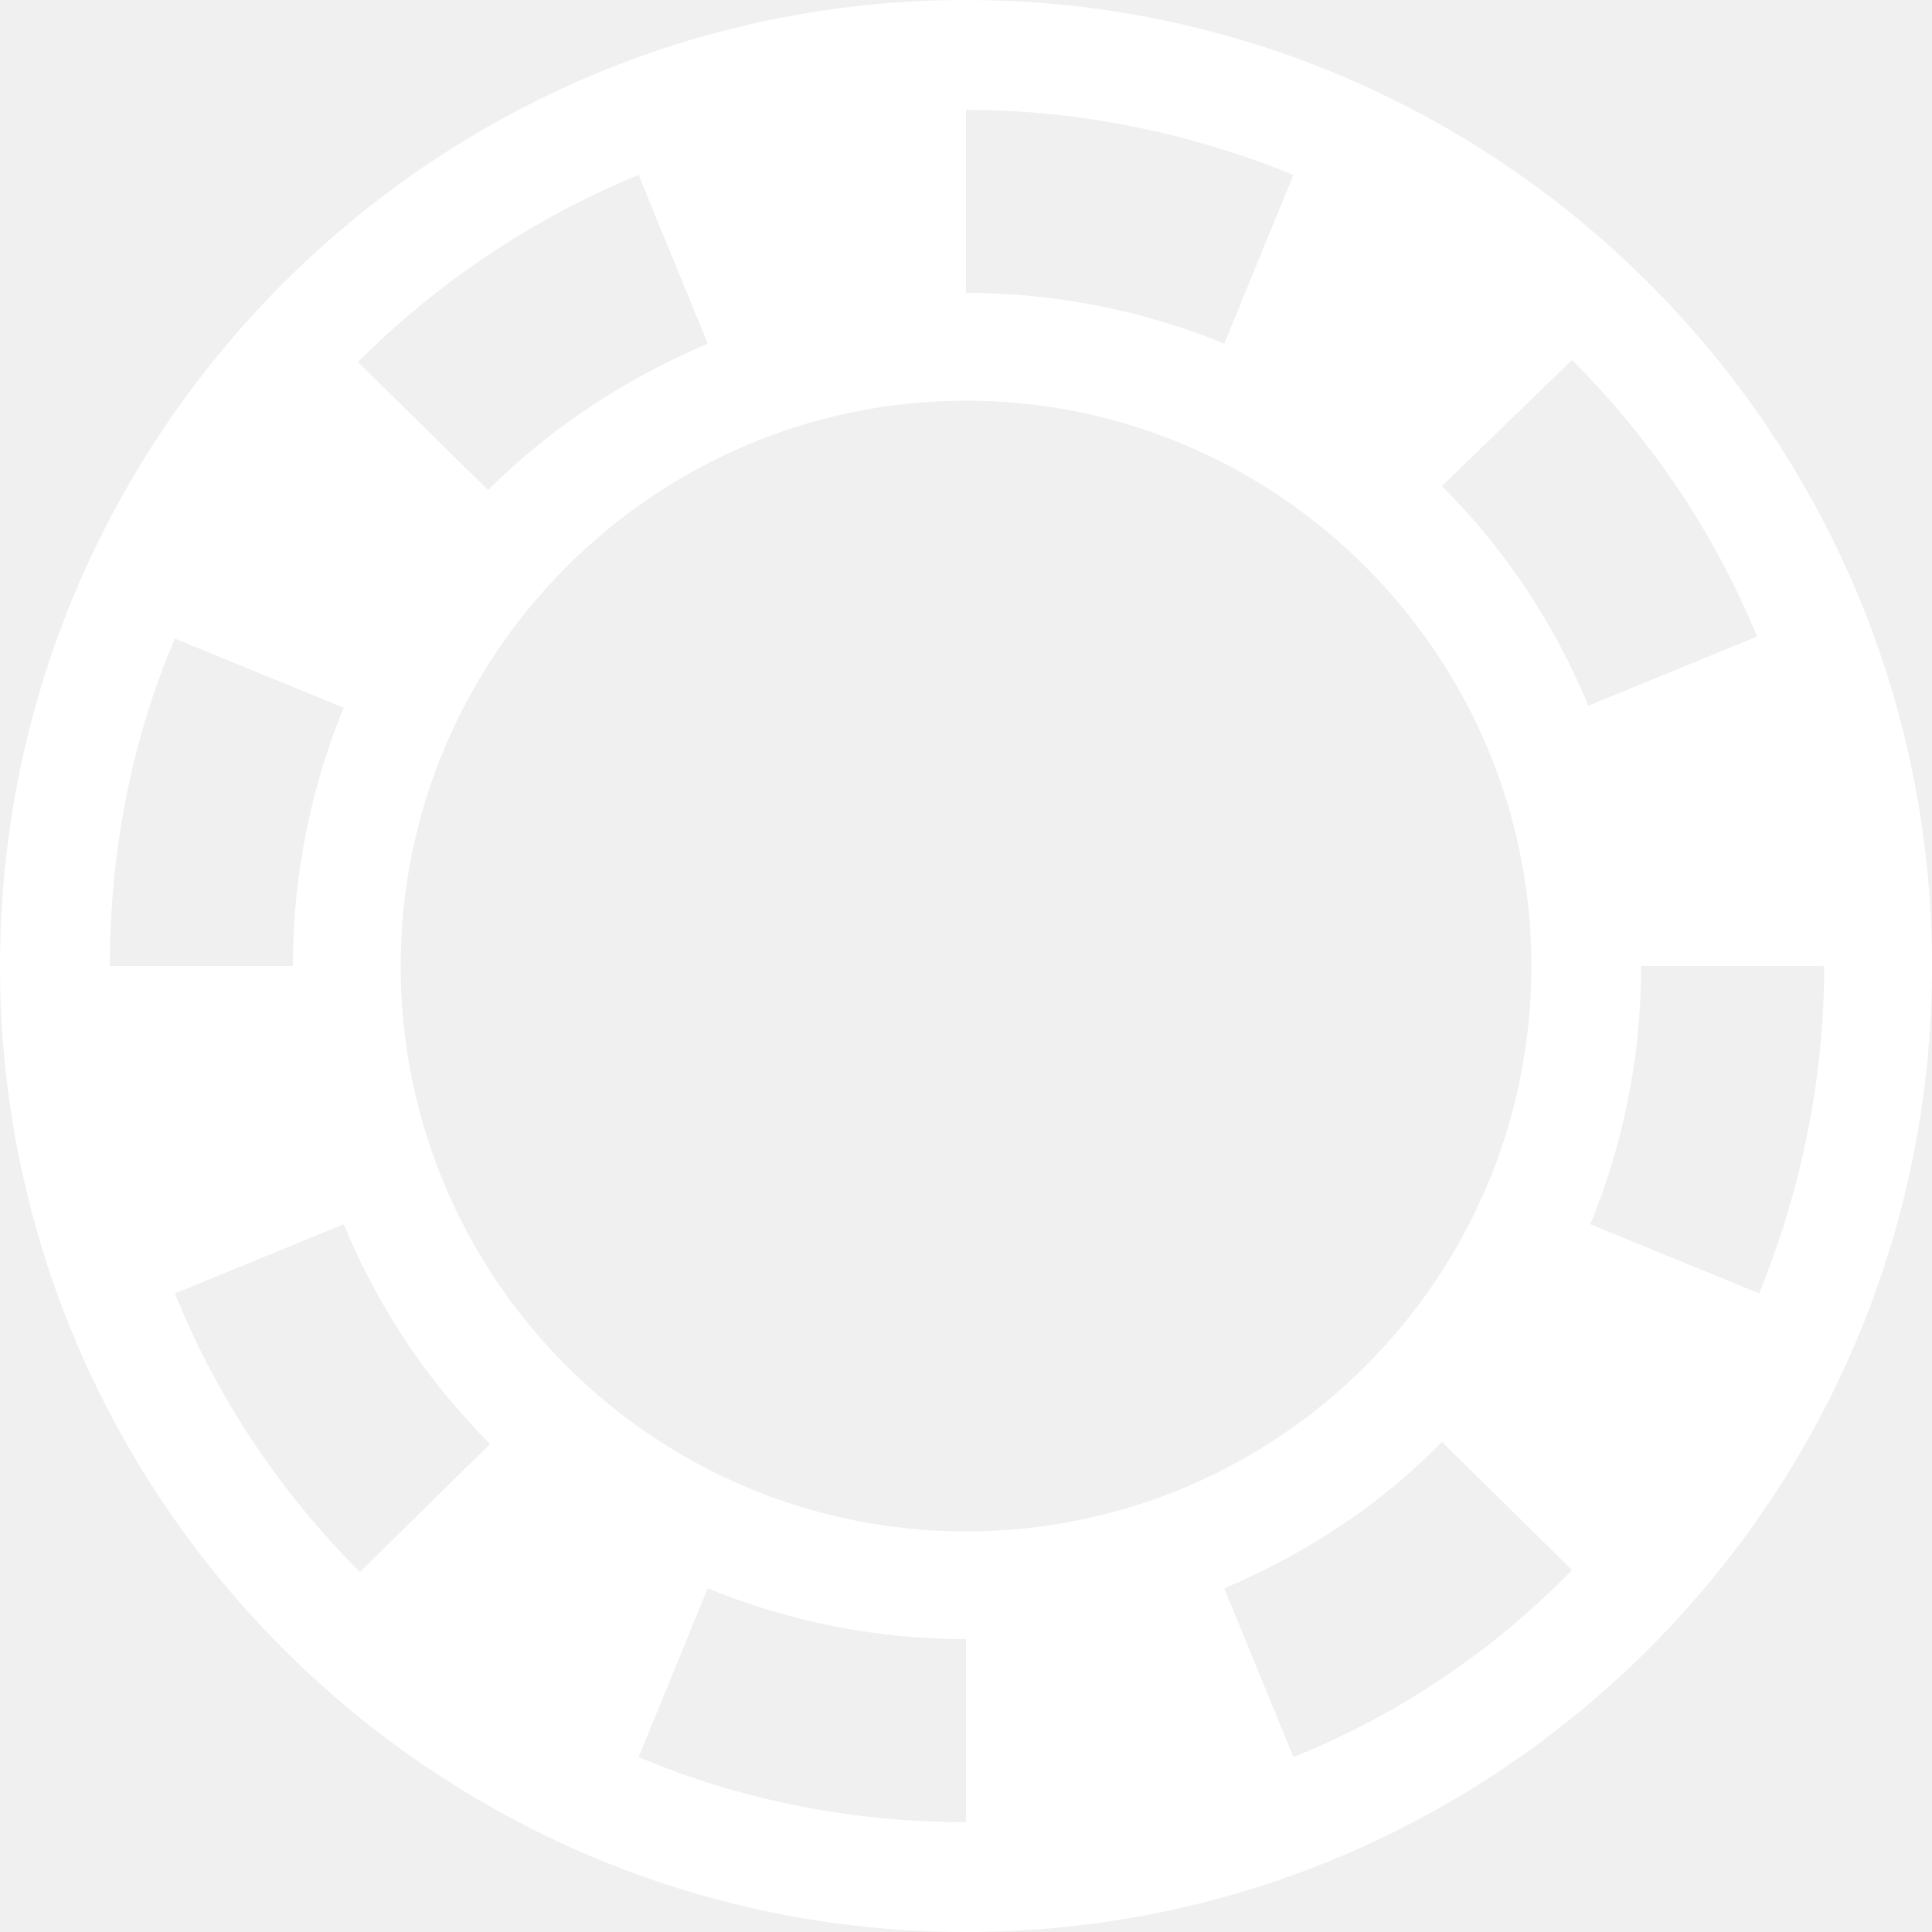
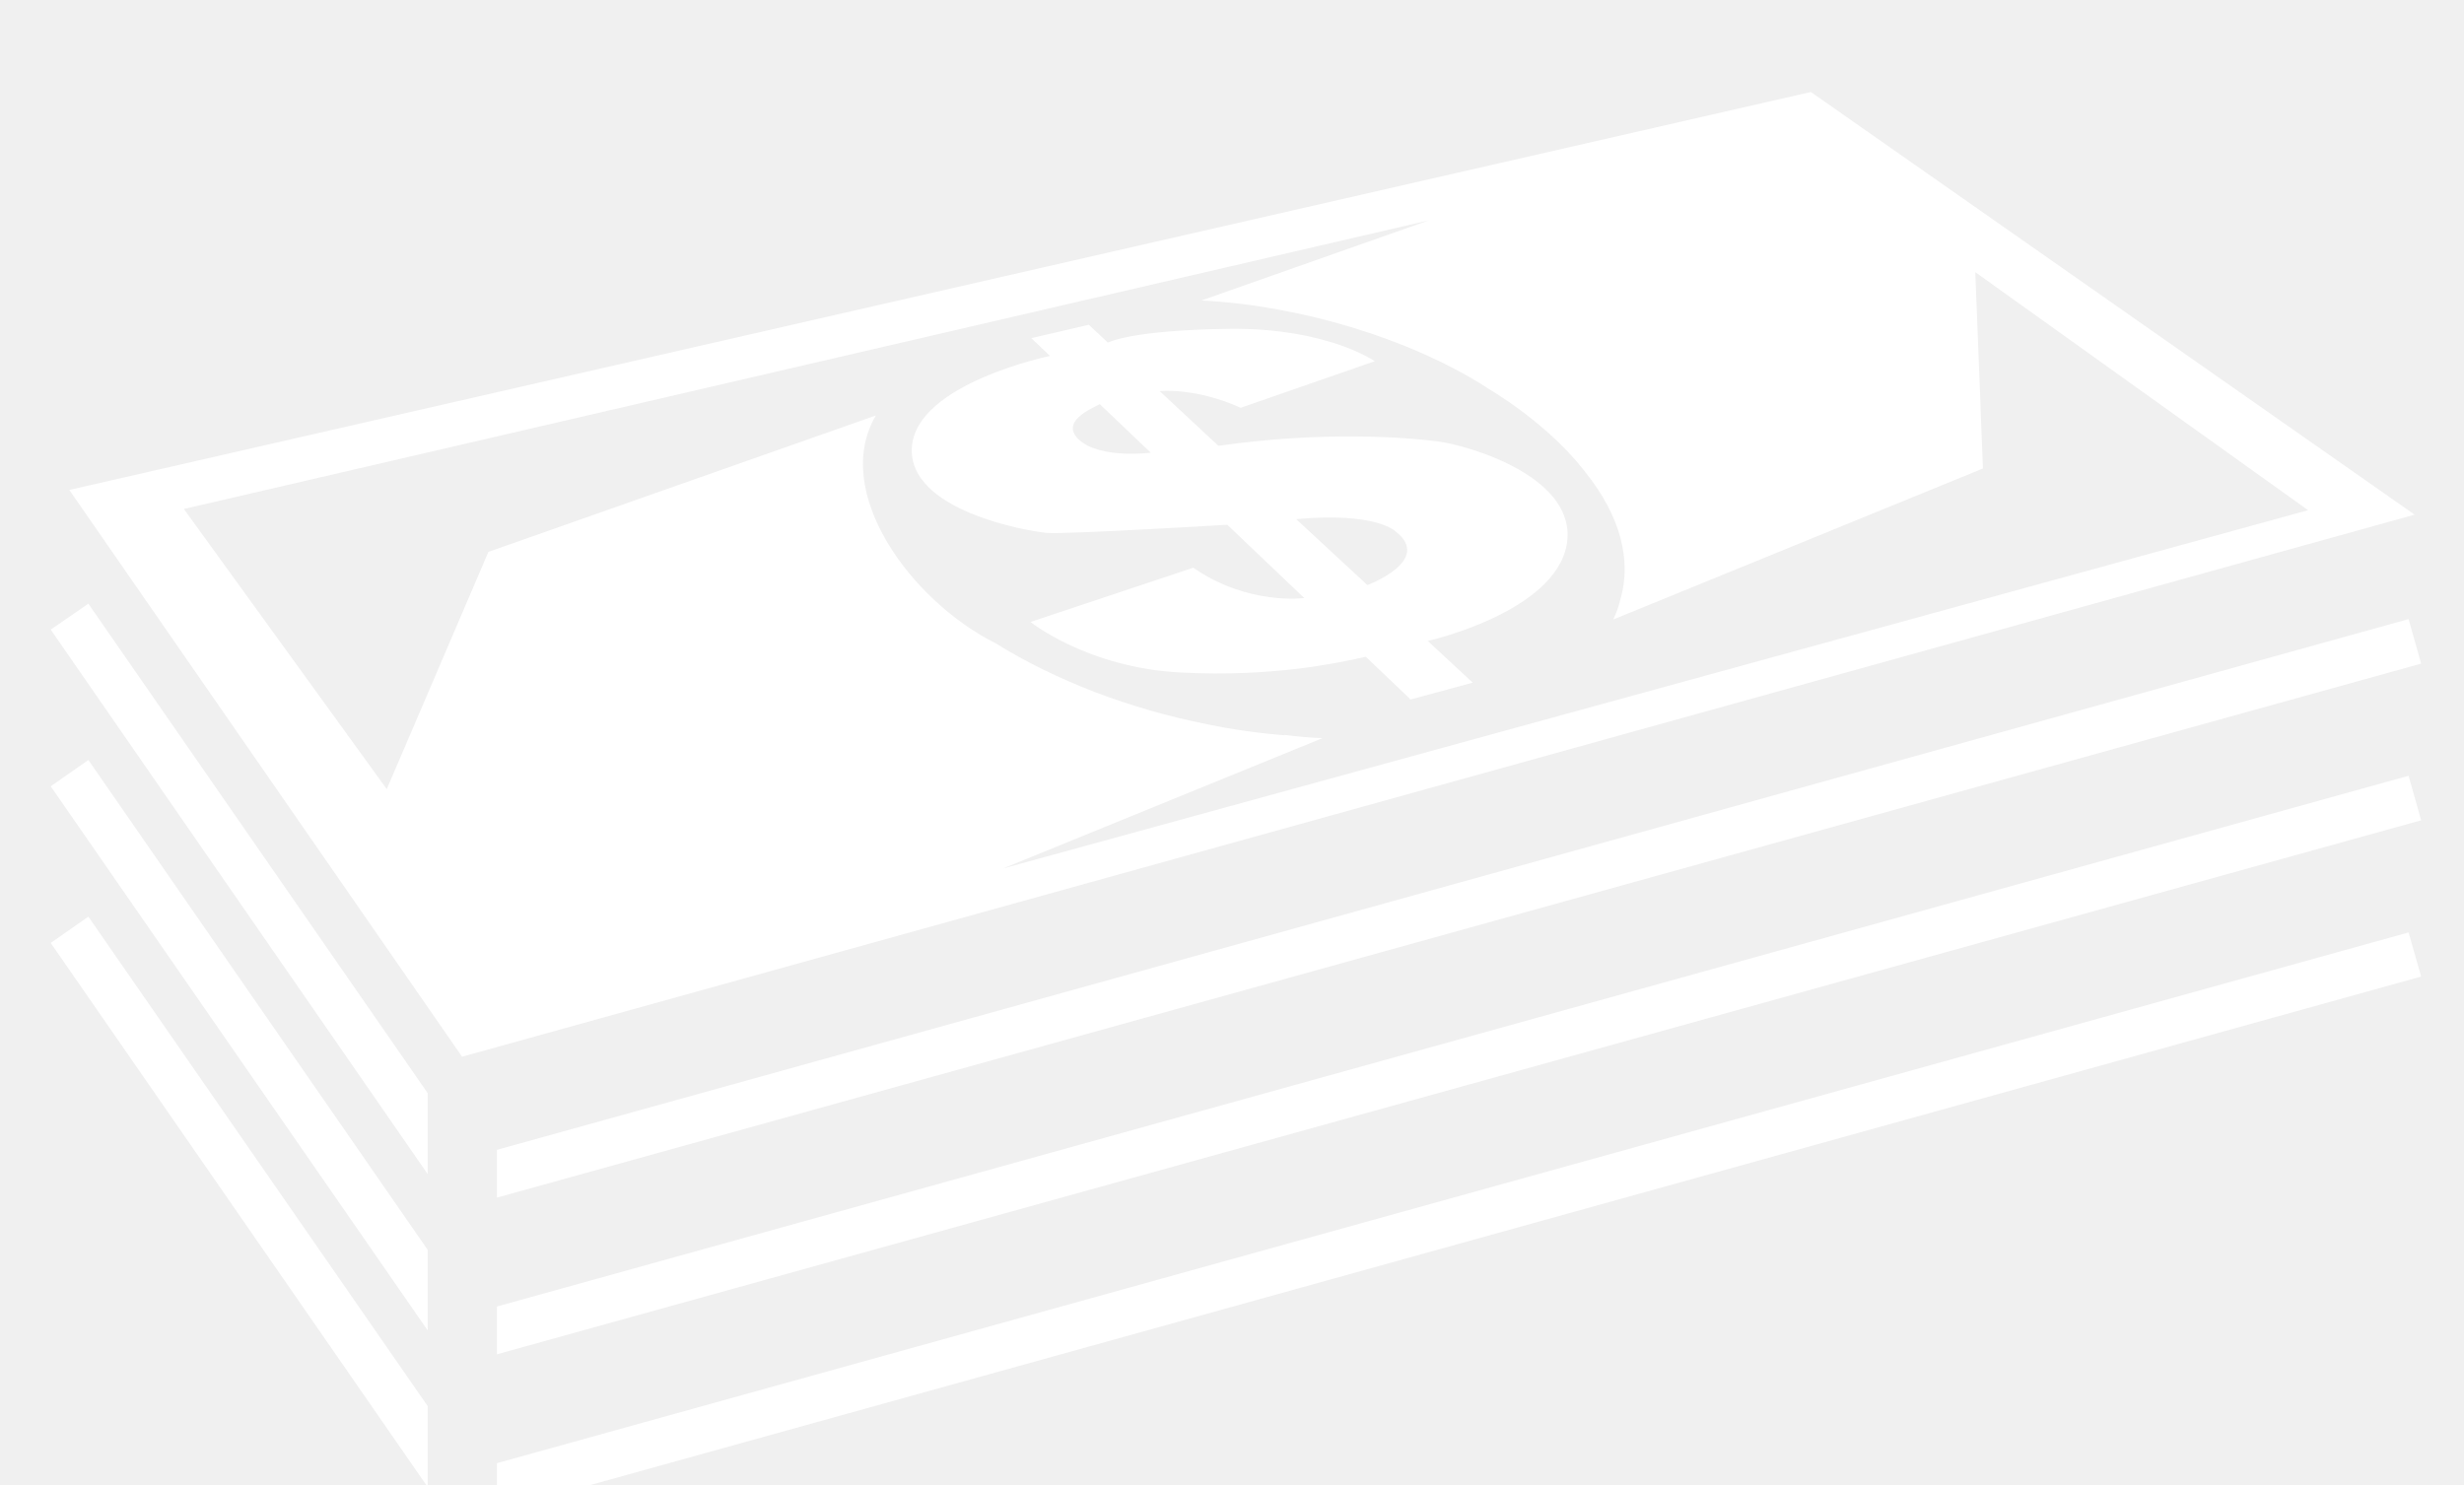
- <svg xmlns="http://www.w3.org/2000/svg" width="34" height="34" viewBox="0 0 34 34" fill="none">
-   <path d="M17 0C7.623 0 0 7.623 0 17C0 26.377 7.623 34 17 34C26.377 34 34 26.377 34 17C34 7.623 26.377 0 17 0ZM27.665 6.335C29.061 7.731 30.171 9.377 30.922 11.202L27.952 12.419C27.343 10.952 26.484 9.663 25.375 8.554L27.665 6.335ZM17 1.933C19.04 1.933 21.008 2.362 22.762 3.078L21.545 6.048C20.149 5.476 18.61 5.154 17 5.154C17 5.154 17 1.933 17 1.933ZM11.238 3.078L12.455 6.048C11.023 6.657 9.699 7.516 8.589 8.625L6.299 6.371C7.731 4.939 9.413 3.829 11.238 3.078ZM3.078 11.238L6.048 12.455C5.476 13.851 5.154 15.389 5.154 17H1.933C1.933 14.96 2.326 12.992 3.078 11.238ZM6.335 27.665C4.939 26.27 3.829 24.623 3.078 22.762L6.048 21.545C6.657 23.013 7.516 24.301 8.625 25.41L6.335 27.665ZM17 32.067C14.96 32.067 13.027 31.674 11.238 30.922L12.455 27.952C13.851 28.524 15.389 28.846 17 28.846V32.067ZM7.051 17C7.051 11.524 11.524 7.051 17 7.051C22.476 7.051 26.95 11.524 26.95 17C26.95 22.476 22.512 26.95 17 26.95C11.488 26.95 7.051 22.476 7.051 17ZM22.762 30.922L21.545 27.952C22.977 27.343 24.301 26.484 25.375 25.375L27.665 27.63C26.27 29.061 24.623 30.171 22.762 30.922ZM27.987 21.545C28.56 20.149 28.882 18.61 28.882 17H32.103C32.103 19.04 31.674 21.008 30.958 22.762L27.987 21.545Z" fill="white" />
+ <svg xmlns="http://www.w3.org/2000/svg" width="78" height="47" viewBox="0 -2 78 48" fill="none">
+   <path d="M57.715 0.975L1.411 13.843L14.109 32.17L77.233 14.642L57.715 0.975ZM40.71 21.776C39.872 21.711 39.034 21.593 38.209 21.423C36.953 21.174 35.722 20.82 34.557 20.375C33.405 19.93 32.331 19.407 31.363 18.804C28.614 17.43 26.035 13.895 27.488 11.434L14.96 15.846L11.674 23.517L5.115 14.458L45.37 5.124L38.013 7.716C41.155 7.874 44.702 8.921 47.216 10.518C47.216 10.518 47.229 10.518 47.229 10.531C47.857 10.911 48.446 11.329 48.97 11.775C49.546 12.259 50.03 12.756 50.423 13.267C51.575 14.707 51.915 16.121 51.562 17.364C51.51 17.587 51.431 17.809 51.326 18.032L63.278 13.149L63.03 6.8L73.79 14.498L31.598 26.083L41.927 21.868C41.521 21.855 41.115 21.815 40.697 21.763L40.71 21.776Z" fill="white" />
+   <path d="M44.753 20.624L46.782 20.074L45.329 18.726C45.329 18.726 49.413 17.81 49.819 15.623C50.212 13.437 46.664 12.403 45.643 12.272C44.622 12.141 41.938 11.932 38.561 12.416L36.663 10.649C36.663 10.649 37.801 10.518 39.281 11.186L43.614 9.68C43.614 9.68 42.069 8.594 38.901 8.633C35.733 8.672 34.987 9.078 34.987 9.078L34.372 8.502L32.513 8.934L33.115 9.51C33.115 9.51 28.795 10.4 28.651 12.456C28.507 14.511 32.395 15.178 33.01 15.231C33.625 15.283 38.849 14.969 38.849 14.969L41.336 17.338C41.336 17.338 39.516 17.587 37.749 16.357L32.486 18.111C32.486 18.111 34.319 19.59 37.343 19.747C40.367 19.904 42.488 19.42 43.326 19.237L44.753 20.598V20.624ZM34.084 12.246C33.39 11.644 34.463 11.212 34.725 11.068L36.374 12.639C36.374 12.639 34.764 12.848 34.071 12.233L34.084 12.246ZM41.087 14.786C43.653 14.55 44.281 15.178 44.281 15.178C45.512 16.121 43.378 16.919 43.378 16.919L41.074 14.786H41.087Z" fill="white" />
+   <path d="M15.236 35.181V36.726L77.444 19.459L77.038 18.019L15.236 35.181Z" fill="white" />
+   <path d="M0.81 18.359L12.997 35.966V33.348L2.027 17.521L0.81 18.359Z" fill="white" />
+   <path d="M0.81 23.426L12.997 41.02V38.415L2.027 22.575L0.81 23.426Z" fill="white" />
+   <path d="M15.236 40.247V41.792L77.444 24.525L77.038 23.085L15.236 40.247Z" fill="white" />
+   <path d="M15.236 45.313V46.858L77.444 29.578L77.038 28.151L15.236 45.313Z" fill="white" />
+   <path d="M0.81 28.491L12.997 46.086V43.468L2.027 27.641L0.81 28.491Z" fill="white" />
</svg>
